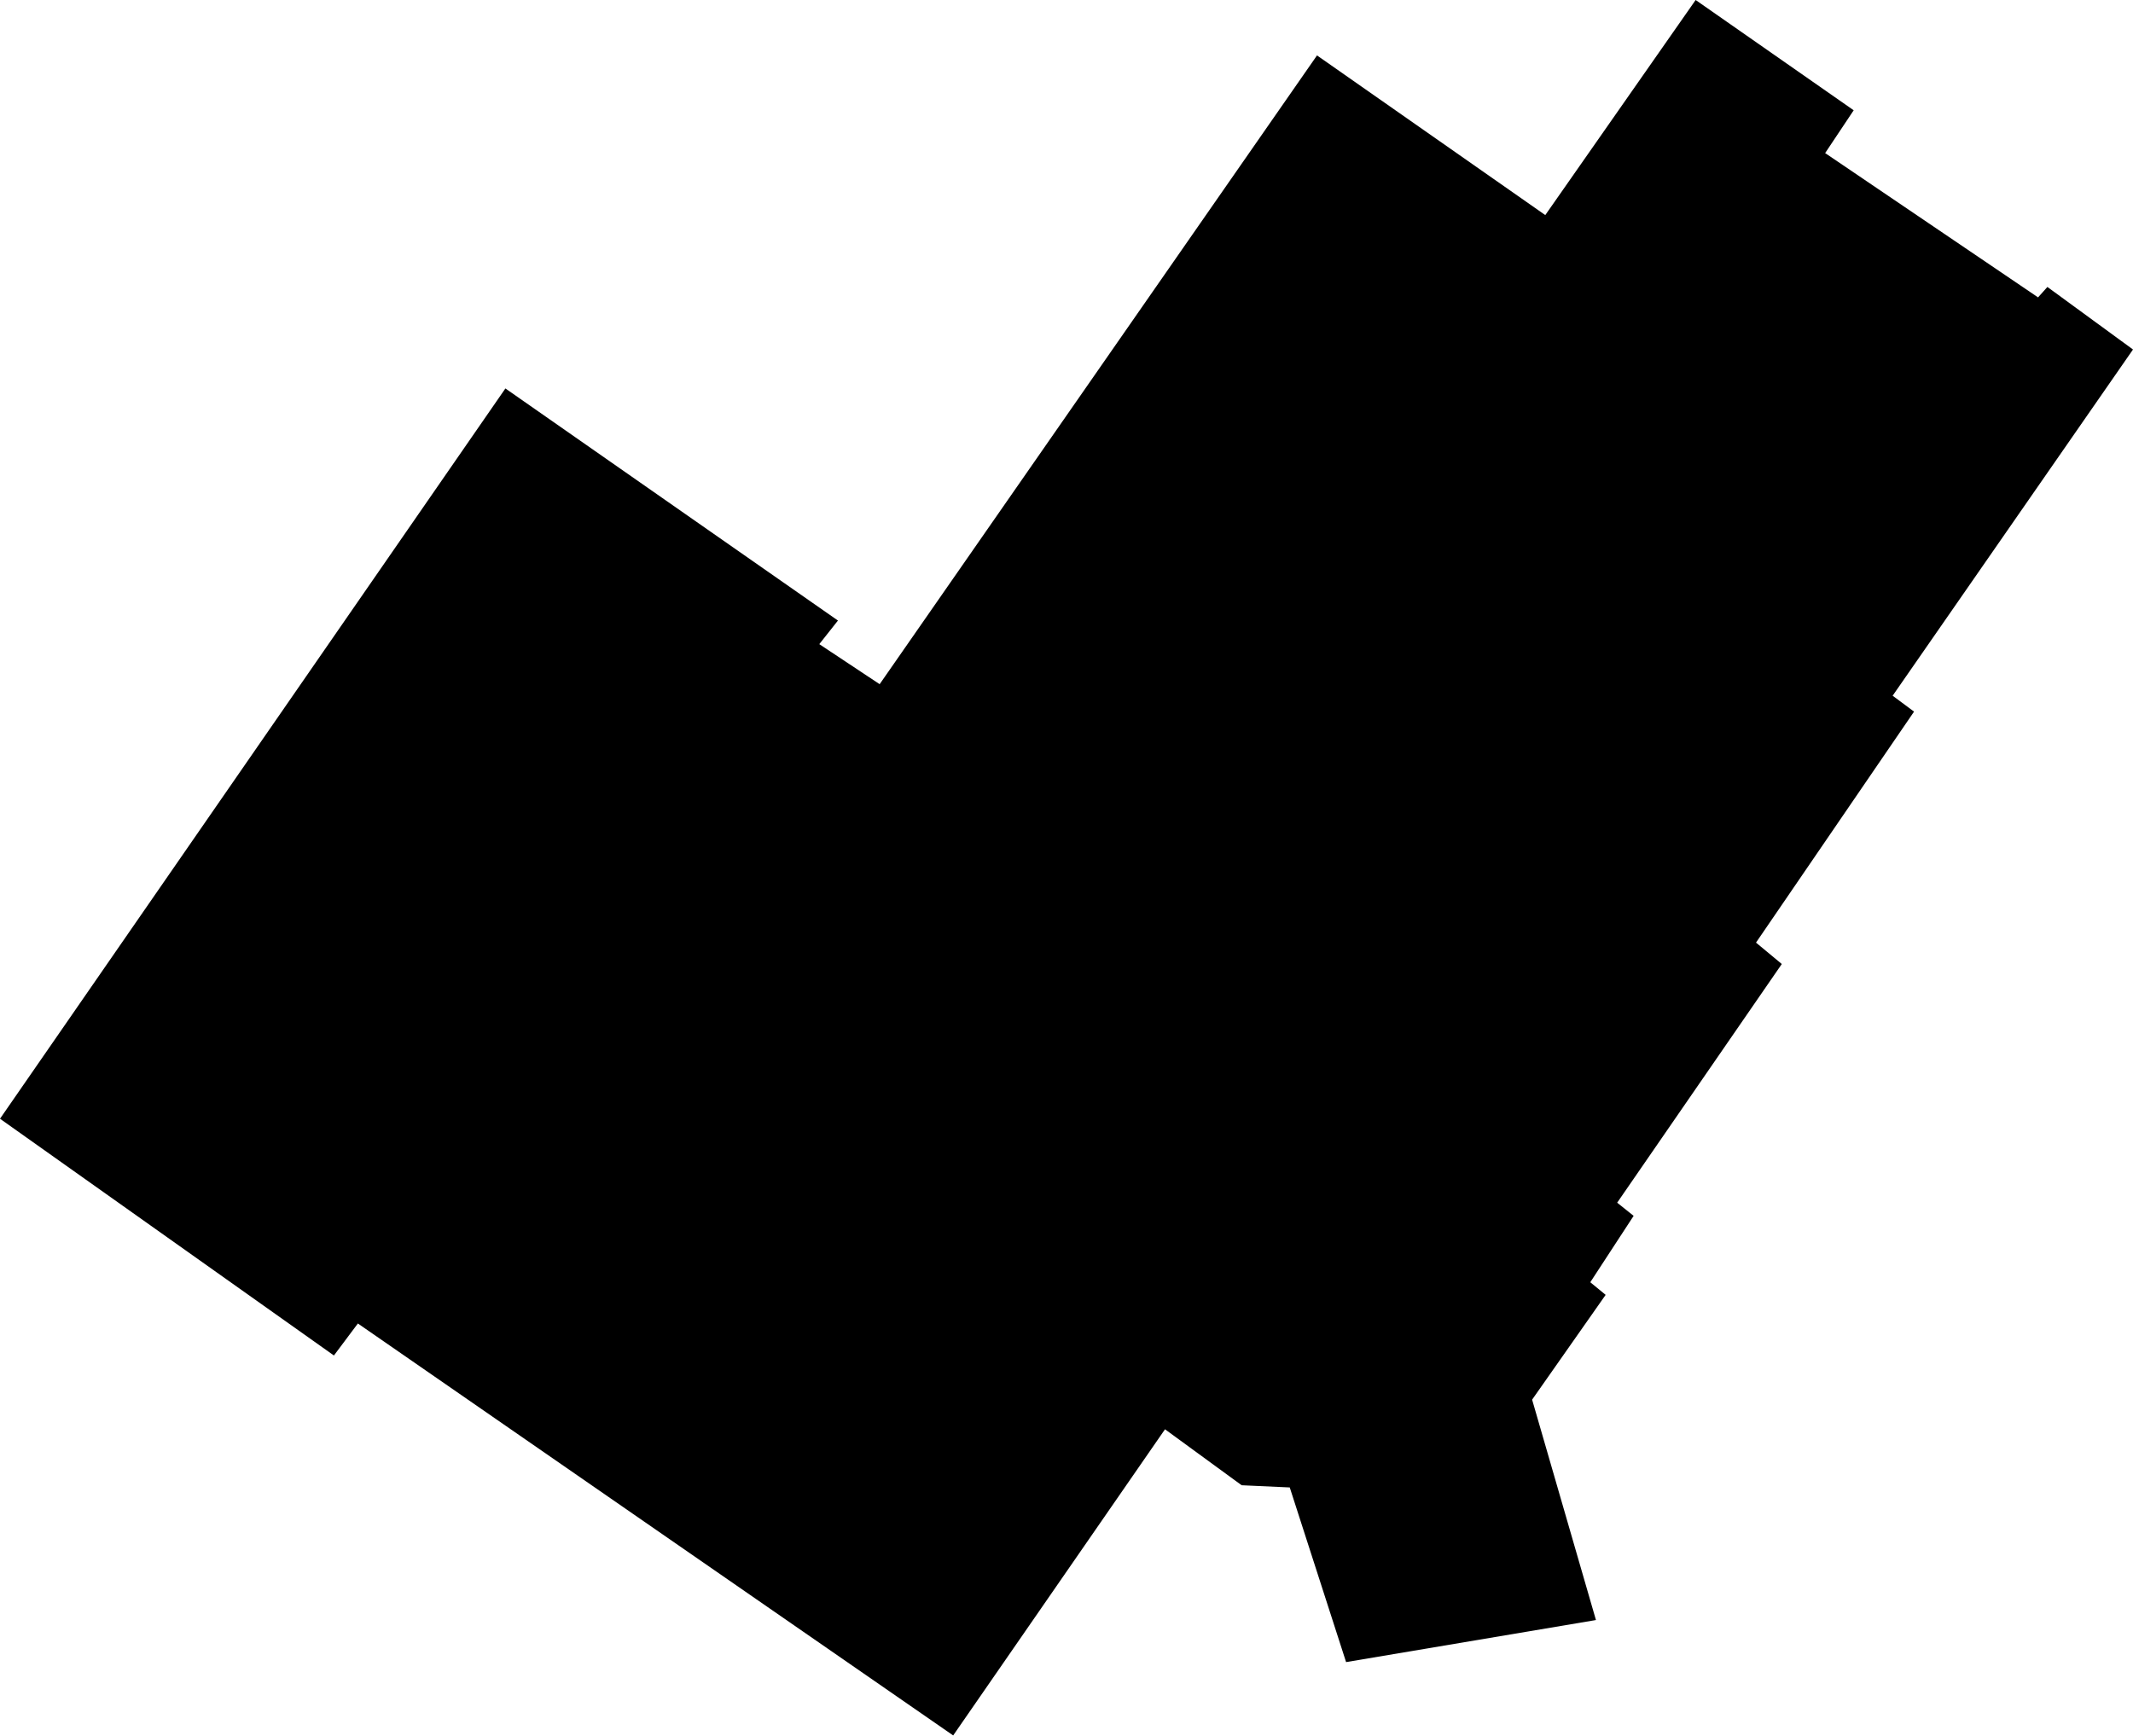
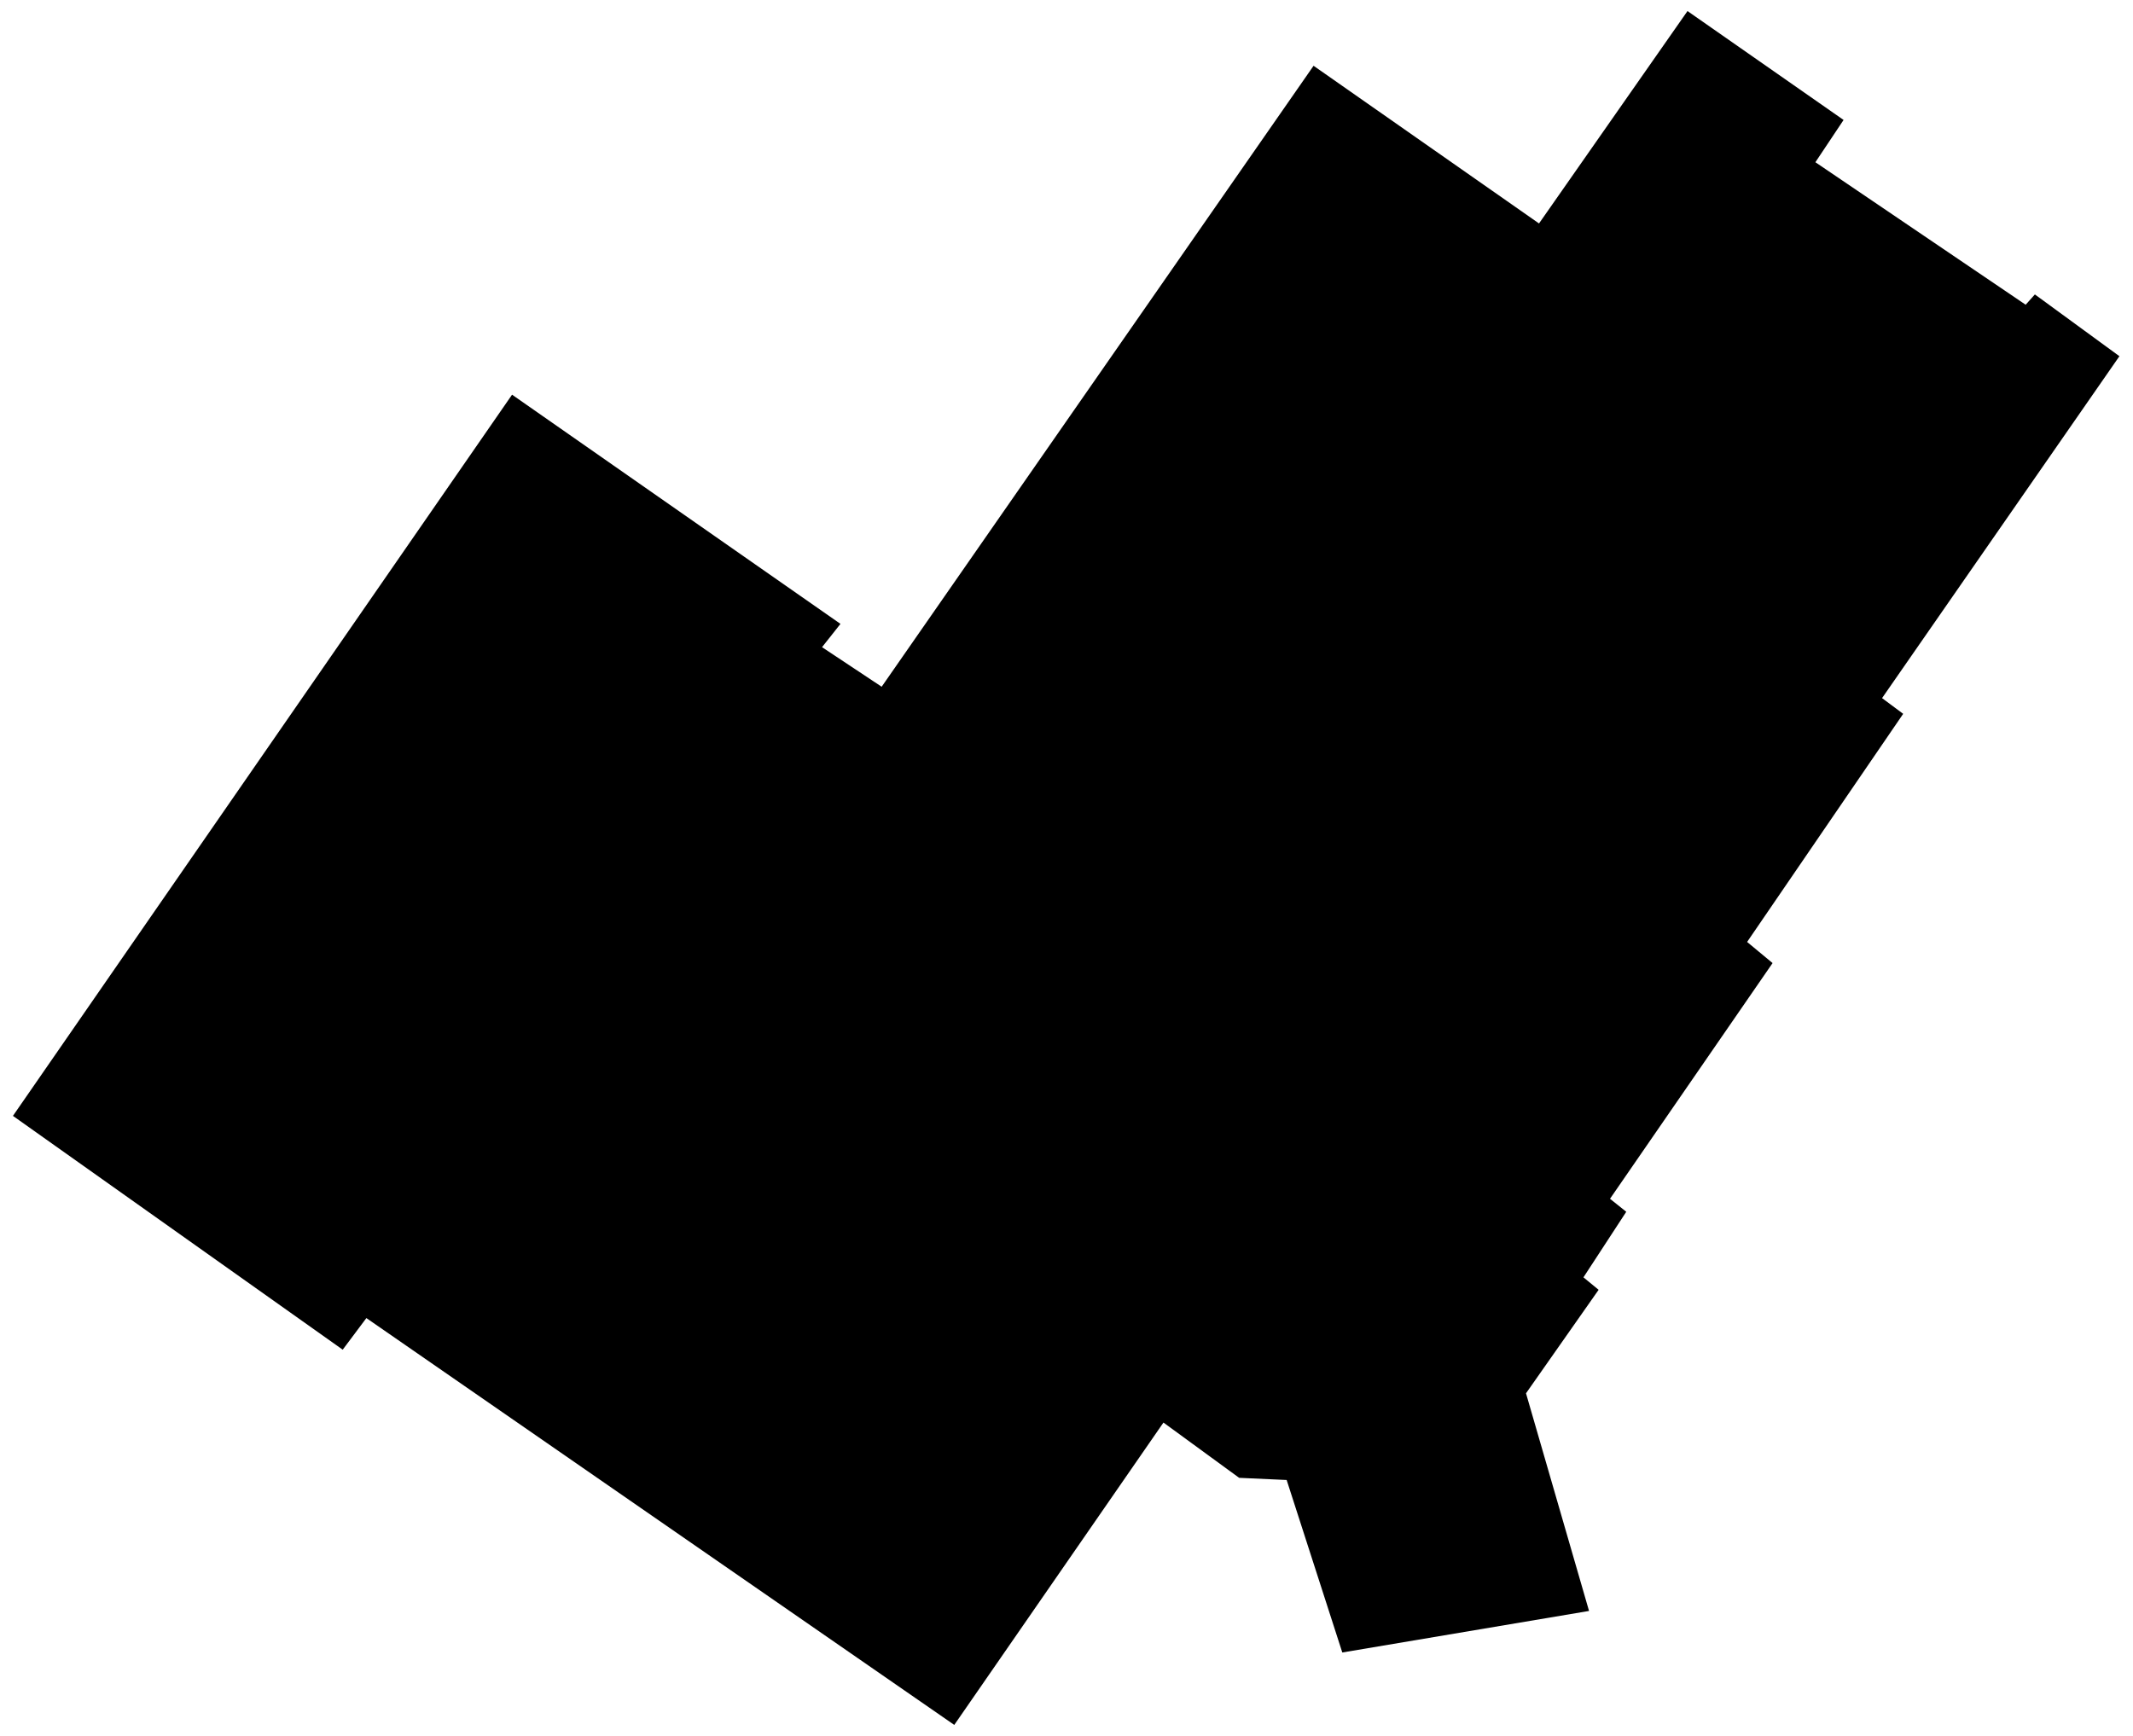
- <svg xmlns="http://www.w3.org/2000/svg" version="1.1" id="Livingston" x="0px" y="0px" width="485.875px" height="395.375px" viewBox="0 0 485.875 395.375" enable-background="new 0 0 485.875 395.375" xml:space="preserve">
-   <polygon points="115.125,88.5 0,254.875 76.062,308.812 81.521,301.521 217.125,395.375 265.375,325.625 282.834,338.375   293.792,338.875 306.625,378.667 363.541,369.084 349,318.875 365.75,295 362.25,292.125 372.125,277 368.375,274   405.875,219.625 400,214.75 436,162.125 431.125,158.5 485.875,79.625 466.375,65.375 464.25,67.75 415.75,34.875 422.25,25.125   386.25,0 352,49 300,12.625 200.375,155.875 186.625,146.75 190.875,141.375 " />
+ <svg xmlns="http://www.w3.org/2000/svg" version="1.1" id="Livingston" x="0px" y="0px" width="8709.154px" height="7086.97px" viewBox="0 0 8709.154 7086.97" enable-background="new 0 0 8709.154 7086.97" xml:space="preserve">
+   <polygon points="2090.766,1611.738 52.854,4556.866 1399.292,5511.652 1495.917,5382.573   3896.345,7043.96 4750.454,5809.265 5059.507,6034.961 5253.483,6043.812 5480.651,6748.201   6488.162,6578.564 6230.762,5689.777 6527.268,5267.148 6465.309,5216.256   6640.114,4948.516 6573.731,4895.411 7237.549,3932.881 7133.549,3846.582 7770.812,2915.03   7684.518,2850.86 8653.688,1454.636 8308.504,1202.386 8270.887,1244.428 7412.354,662.483   7527.415,489.891 6890.151,45.135 6283.867,912.52 5363.376,268.619 3599.841,2804.394   3356.441,2642.865 3431.673,2547.718 " />
</svg>
